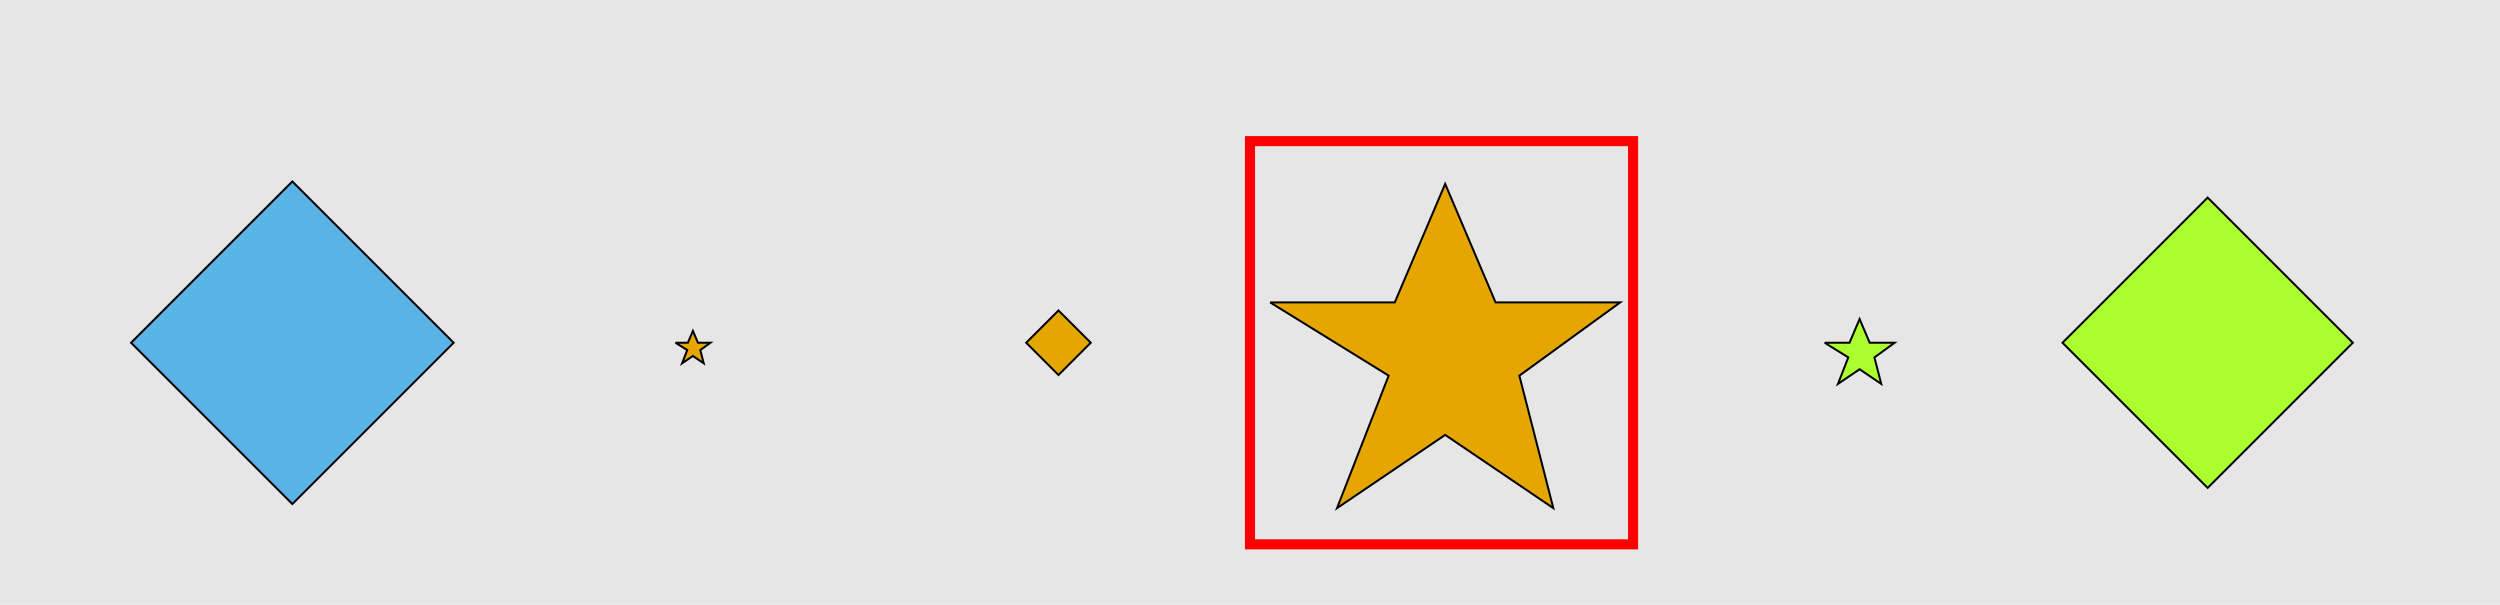
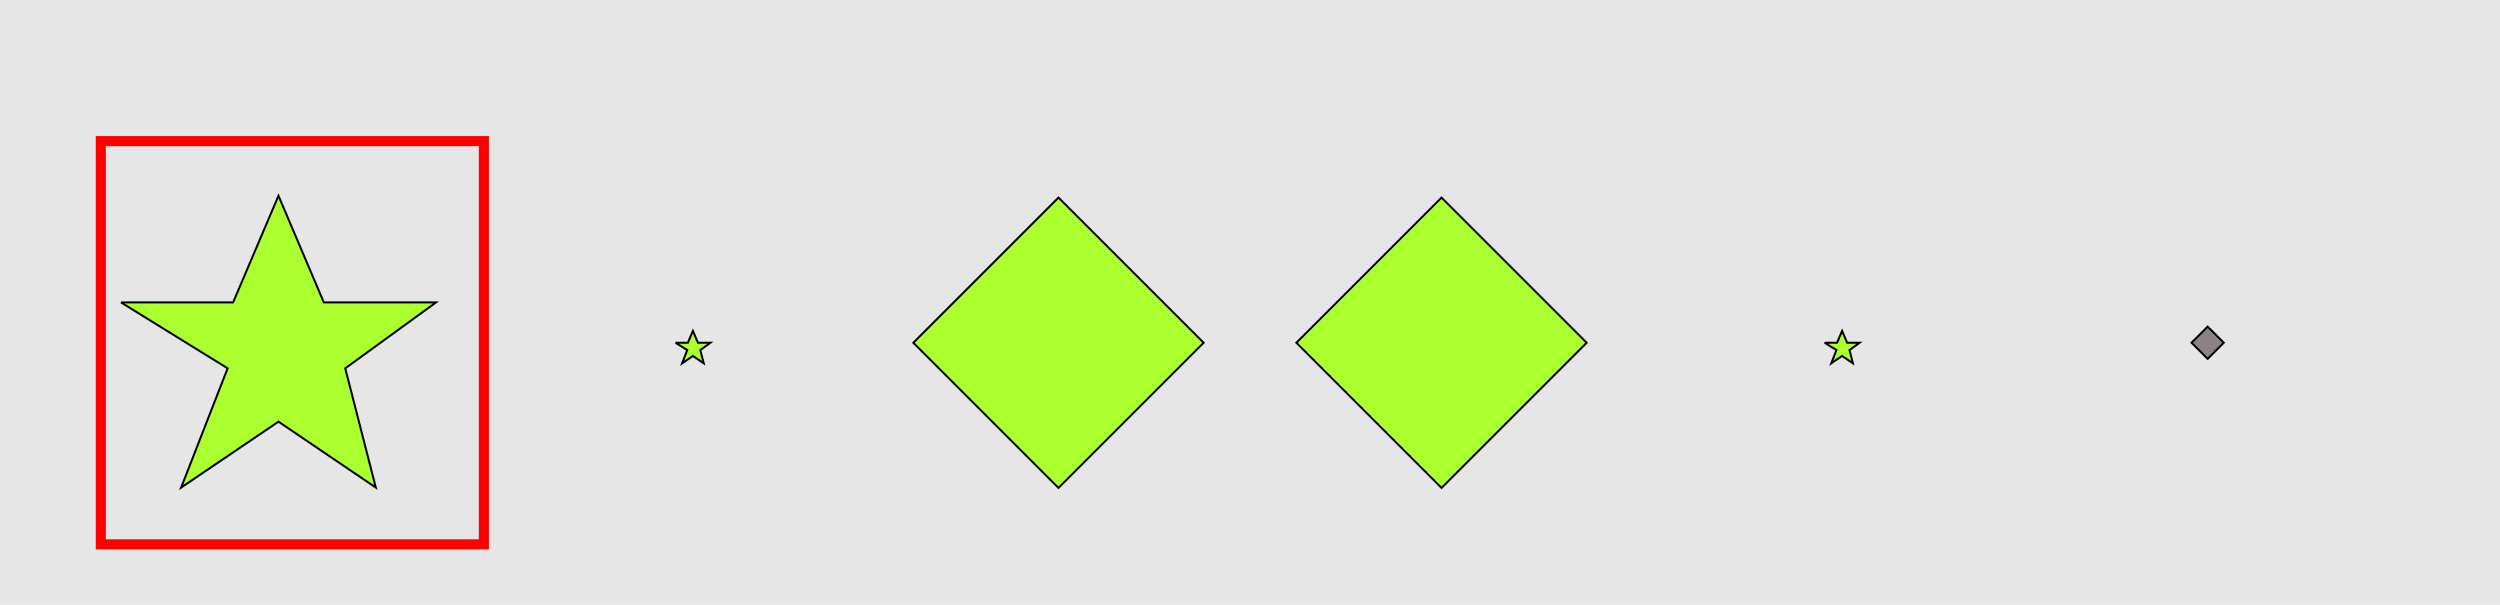
<svg xmlns="http://www.w3.org/2000/svg" width="1240pt" height="300pt" viewBox="0 0 1240 300" version="1.1">
  <g id="surface1001">
    <rect x="0" y="0" width="1240" height="300" style="fill:rgb(90%,90%,90%);fill-opacity:1;stroke:none;" />
-     <path style="fill:none;stroke-width:5;stroke-linecap:butt;stroke-linejoin:miter;stroke:rgb(100%,0%,0%);stroke-opacity:1;stroke-miterlimit:10;" d="M 620 270 L 810 270 L 810 70 L 620 70 Z M 620 270 " />
-     <path style="fill-rule:nonzero;fill:rgb(35%,70%,90%);fill-opacity:1;stroke-width:1;stroke-linecap:butt;stroke-linejoin:miter;stroke:rgb(0%,0%,0%);stroke-opacity:1;stroke-miterlimit:10;" d="M 145 90 L 225 170 L 145 250 L 65 170 Z M 145 90 " />
-     <path style="fill-rule:nonzero;fill:rgb(90%,65%,0%);fill-opacity:1;stroke-width:1;stroke-linecap:butt;stroke-linejoin:miter;stroke:rgb(0%,0%,0%);stroke-opacity:1;stroke-miterlimit:10;" d="M 335 170 L 341.18 170 L 343.68 164.121 L 346.18 170 L 352.359 170 L 347.359 173.633 L 349.047 180.203 L 343.68 176.57 L 338.316 180.203 L 340.879 173.633 L 335 170 " />
-     <path style="fill-rule:nonzero;fill:rgb(90%,65%,0%);fill-opacity:1;stroke-width:1;stroke-linecap:butt;stroke-linejoin:miter;stroke:rgb(0%,0%,0%);stroke-opacity:1;stroke-miterlimit:10;" d="M 525 154 L 541 170 L 525 186 L 509 170 Z M 525 154 " />
-     <path style="fill-rule:nonzero;fill:rgb(90%,65%,0%);fill-opacity:1;stroke-width:1;stroke-linecap:butt;stroke-linejoin:miter;stroke:rgb(0%,0%,0%);stroke-opacity:1;stroke-miterlimit:10;" d="M 630 150 L 691.805 150 L 716.805 91.223 L 741.805 150 L 803.605 150 L 753.605 186.328 L 770.449 252.043 L 716.805 215.715 L 663.156 252.043 L 688.777 186.328 L 630 150 " />
-     <path style="fill-rule:nonzero;fill:rgb(67%,100%,18%);fill-opacity:1;stroke-width:1;stroke-linecap:butt;stroke-linejoin:miter;stroke:rgb(0%,0%,0%);stroke-opacity:1;stroke-miterlimit:10;" d="M 905 170 L 917.359 170 L 922.359 158.246 L 927.359 170 L 939.723 170 L 929.723 177.266 L 933.09 190.41 L 922.359 183.145 L 911.633 190.41 L 916.754 177.266 L 905 170 " />
-     <path style="fill-rule:nonzero;fill:rgb(67%,100%,18%);fill-opacity:1;stroke-width:1;stroke-linecap:butt;stroke-linejoin:miter;stroke:rgb(0%,0%,0%);stroke-opacity:1;stroke-miterlimit:10;" d="M 1095 98 L 1167 170 L 1095 242 L 1023 170 Z M 1095 98 " />
+     <path style="fill:none;stroke-width:5;stroke-linecap:butt;stroke-linejoin:miter;stroke:rgb(100%,0%,0%);stroke-opacity:1;stroke-miterlimit:10;" d="M 50 270 L 240 270 L 240 70 L 50 70 Z M 50 270 " />
+     <path style="fill-rule:nonzero;fill:rgb(67%,100%,18%);fill-opacity:1;stroke-width:1;stroke-linecap:butt;stroke-linejoin:miter;stroke:rgb(0%,0%,0%);stroke-opacity:1;stroke-miterlimit:10;" d="M 60 150 L 115.625 150 L 138.125 97.098 L 160.625 150 L 216.246 150 L 171.246 182.695 L 186.406 241.84 L 138.125 209.145 L 89.84 241.84 L 112.902 182.695 L 60 150 " />
+     <path style="fill-rule:nonzero;fill:rgb(67%,100%,18%);fill-opacity:1;stroke-width:1;stroke-linecap:butt;stroke-linejoin:miter;stroke:rgb(0%,0%,0%);stroke-opacity:1;stroke-miterlimit:10;" d="M 335 170 L 341.18 170 L 343.68 164.121 L 346.18 170 L 352.359 170 L 347.359 173.633 L 349.047 180.203 L 343.68 176.57 L 338.316 180.203 L 340.879 173.633 L 335 170 " />
+     <path style="fill-rule:nonzero;fill:rgb(67%,100%,18%);fill-opacity:1;stroke-width:1;stroke-linecap:butt;stroke-linejoin:miter;stroke:rgb(0%,0%,0%);stroke-opacity:1;stroke-miterlimit:10;" d="M 525 98 L 597 170 L 525 242 L 453 170 Z M 525 98 " />
+     <path style="fill-rule:nonzero;fill:rgb(67%,100%,18%);fill-opacity:1;stroke-width:1;stroke-linecap:butt;stroke-linejoin:miter;stroke:rgb(0%,0%,0%);stroke-opacity:1;stroke-miterlimit:10;" d="M 715 98 L 787 170 L 715 242 L 643 170 Z M 715 98 " />
+     <path style="fill-rule:nonzero;fill:rgb(67%,100%,18%);fill-opacity:1;stroke-width:1;stroke-linecap:butt;stroke-linejoin:miter;stroke:rgb(0%,0%,0%);stroke-opacity:1;stroke-miterlimit:10;" d="M 905 170 L 911.18 170 L 913.68 164.121 L 916.18 170 L 922.359 170 L 917.359 173.633 L 919.047 180.203 L 913.68 176.57 L 908.316 180.203 L 910.879 173.633 L 905 170 " />
+     <path style="fill-rule:nonzero;fill:rgb(55%,51%,53%);fill-opacity:1;stroke-width:1;stroke-linecap:butt;stroke-linejoin:miter;stroke:rgb(0%,0%,0%);stroke-opacity:1;stroke-miterlimit:10;" d="M 1095 162 L 1103 170 L 1095 178 L 1087 170 Z M 1095 162 " />
  </g>
</svg>
